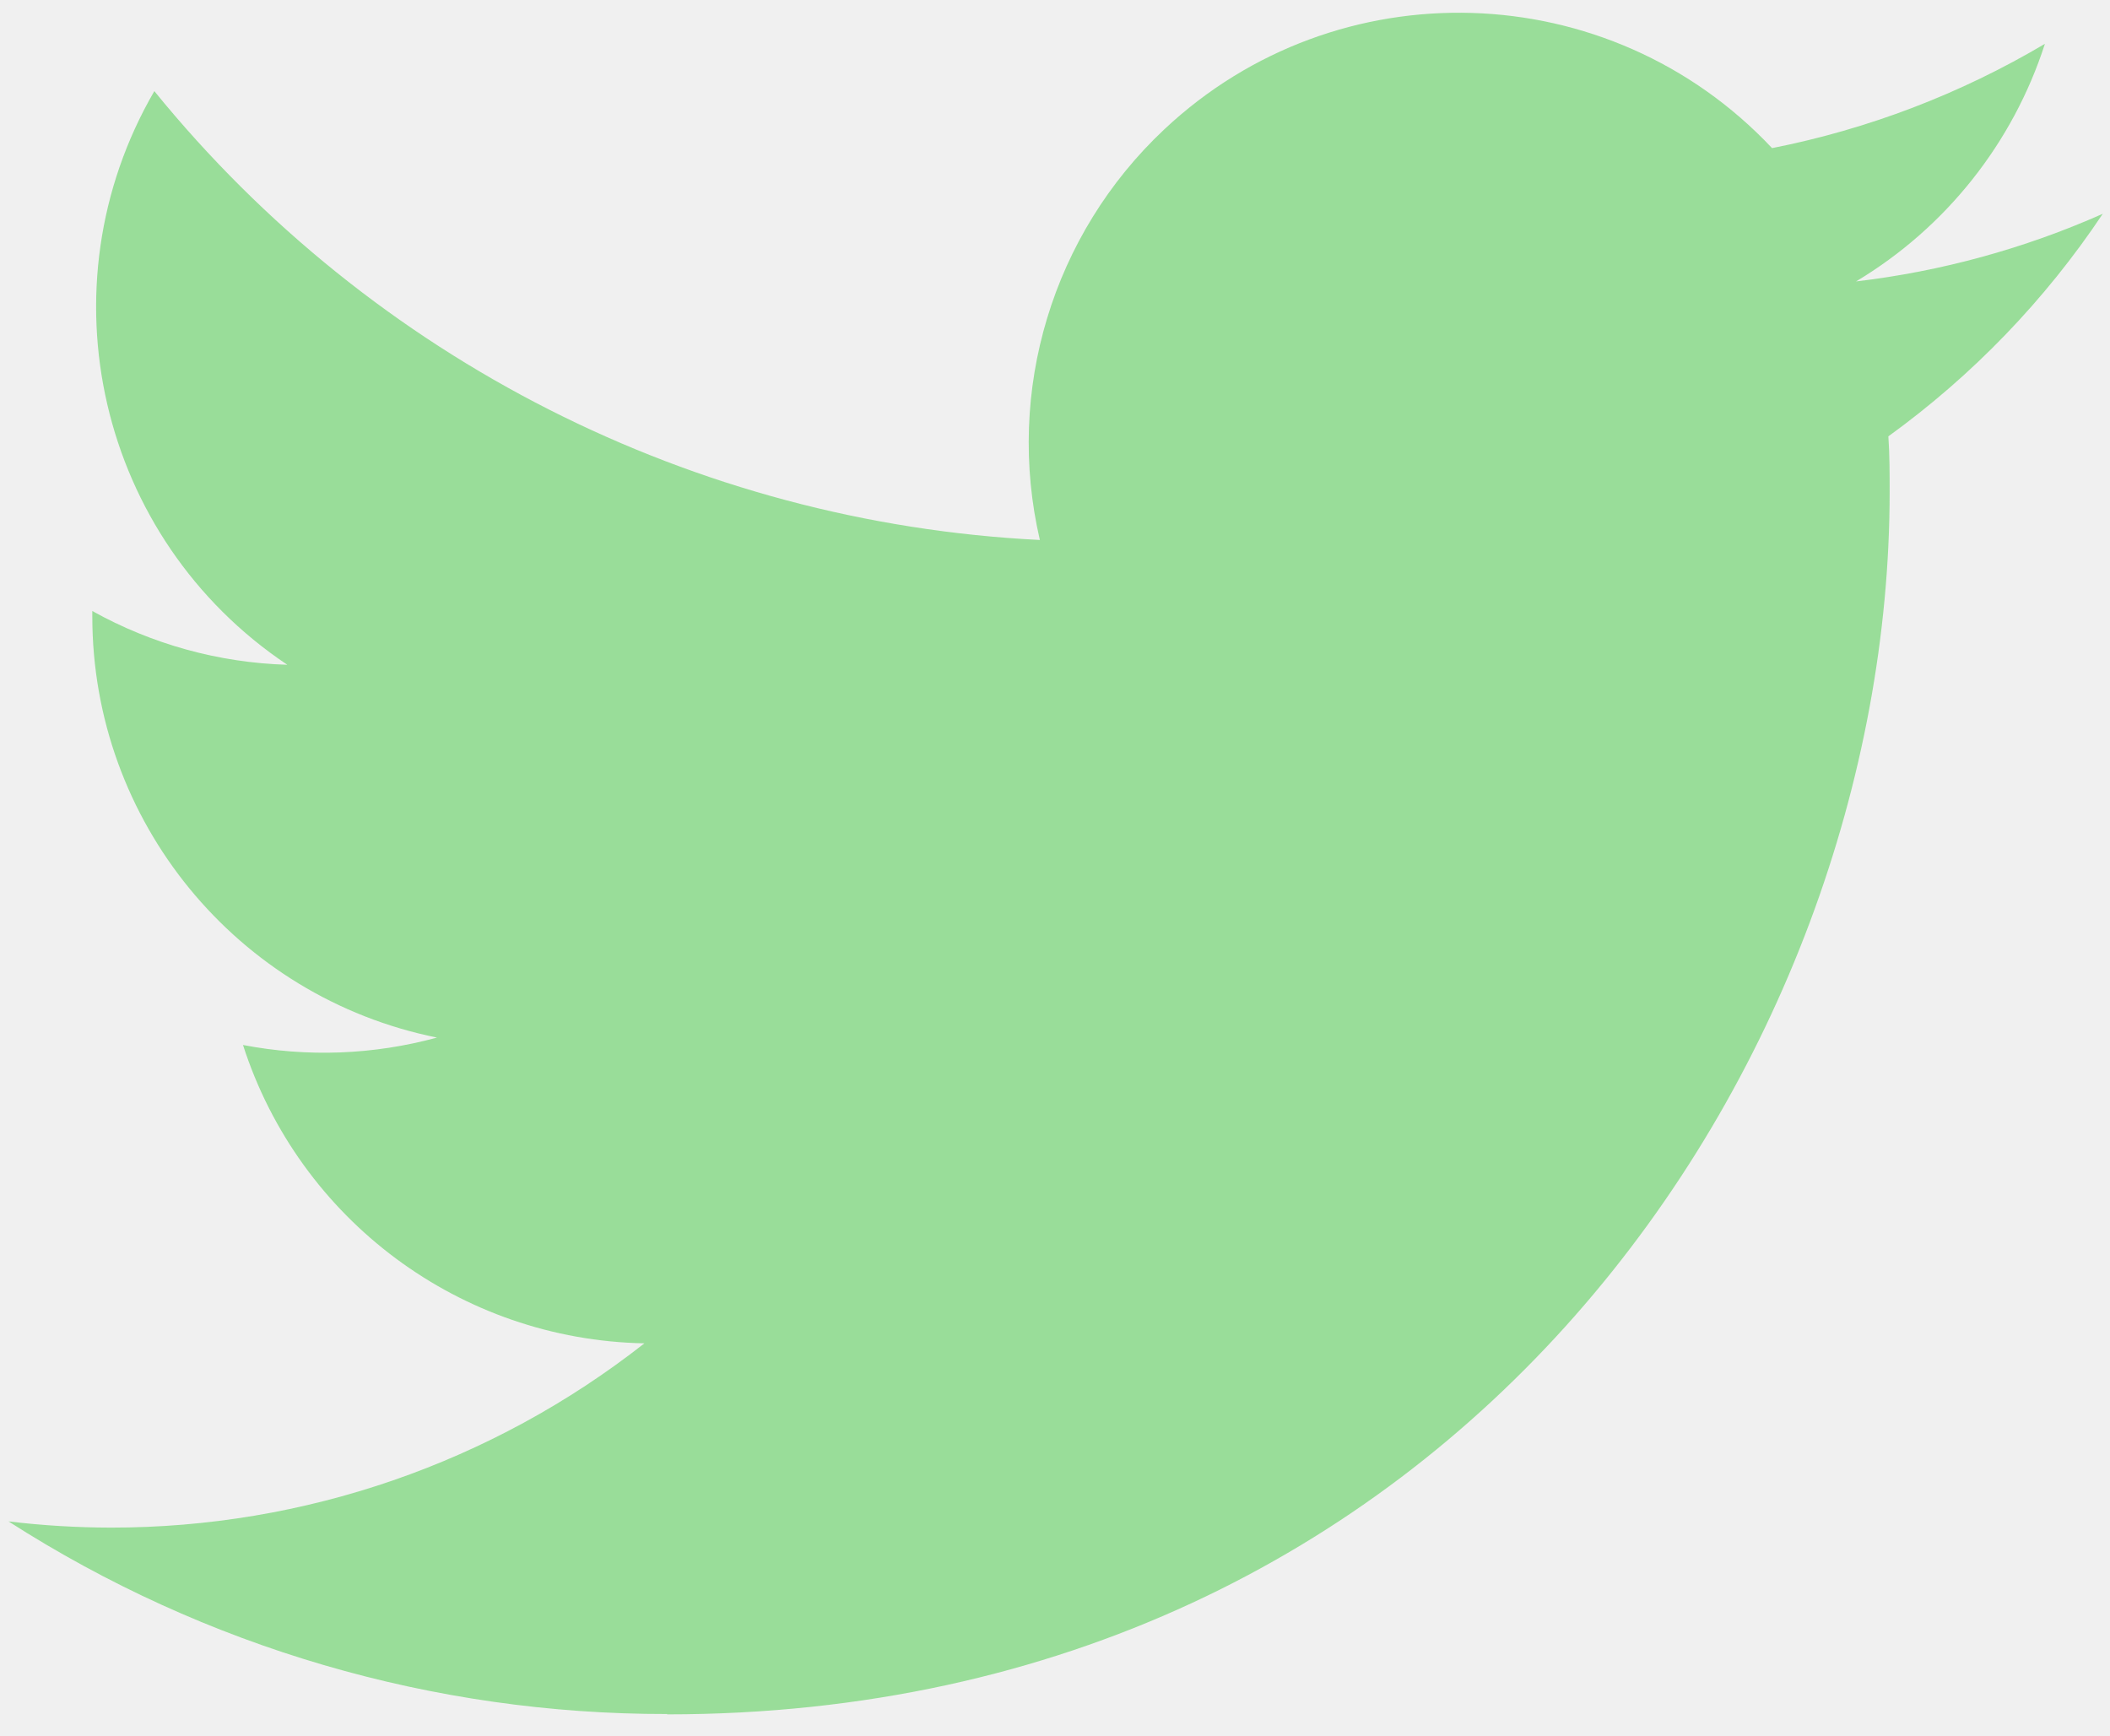
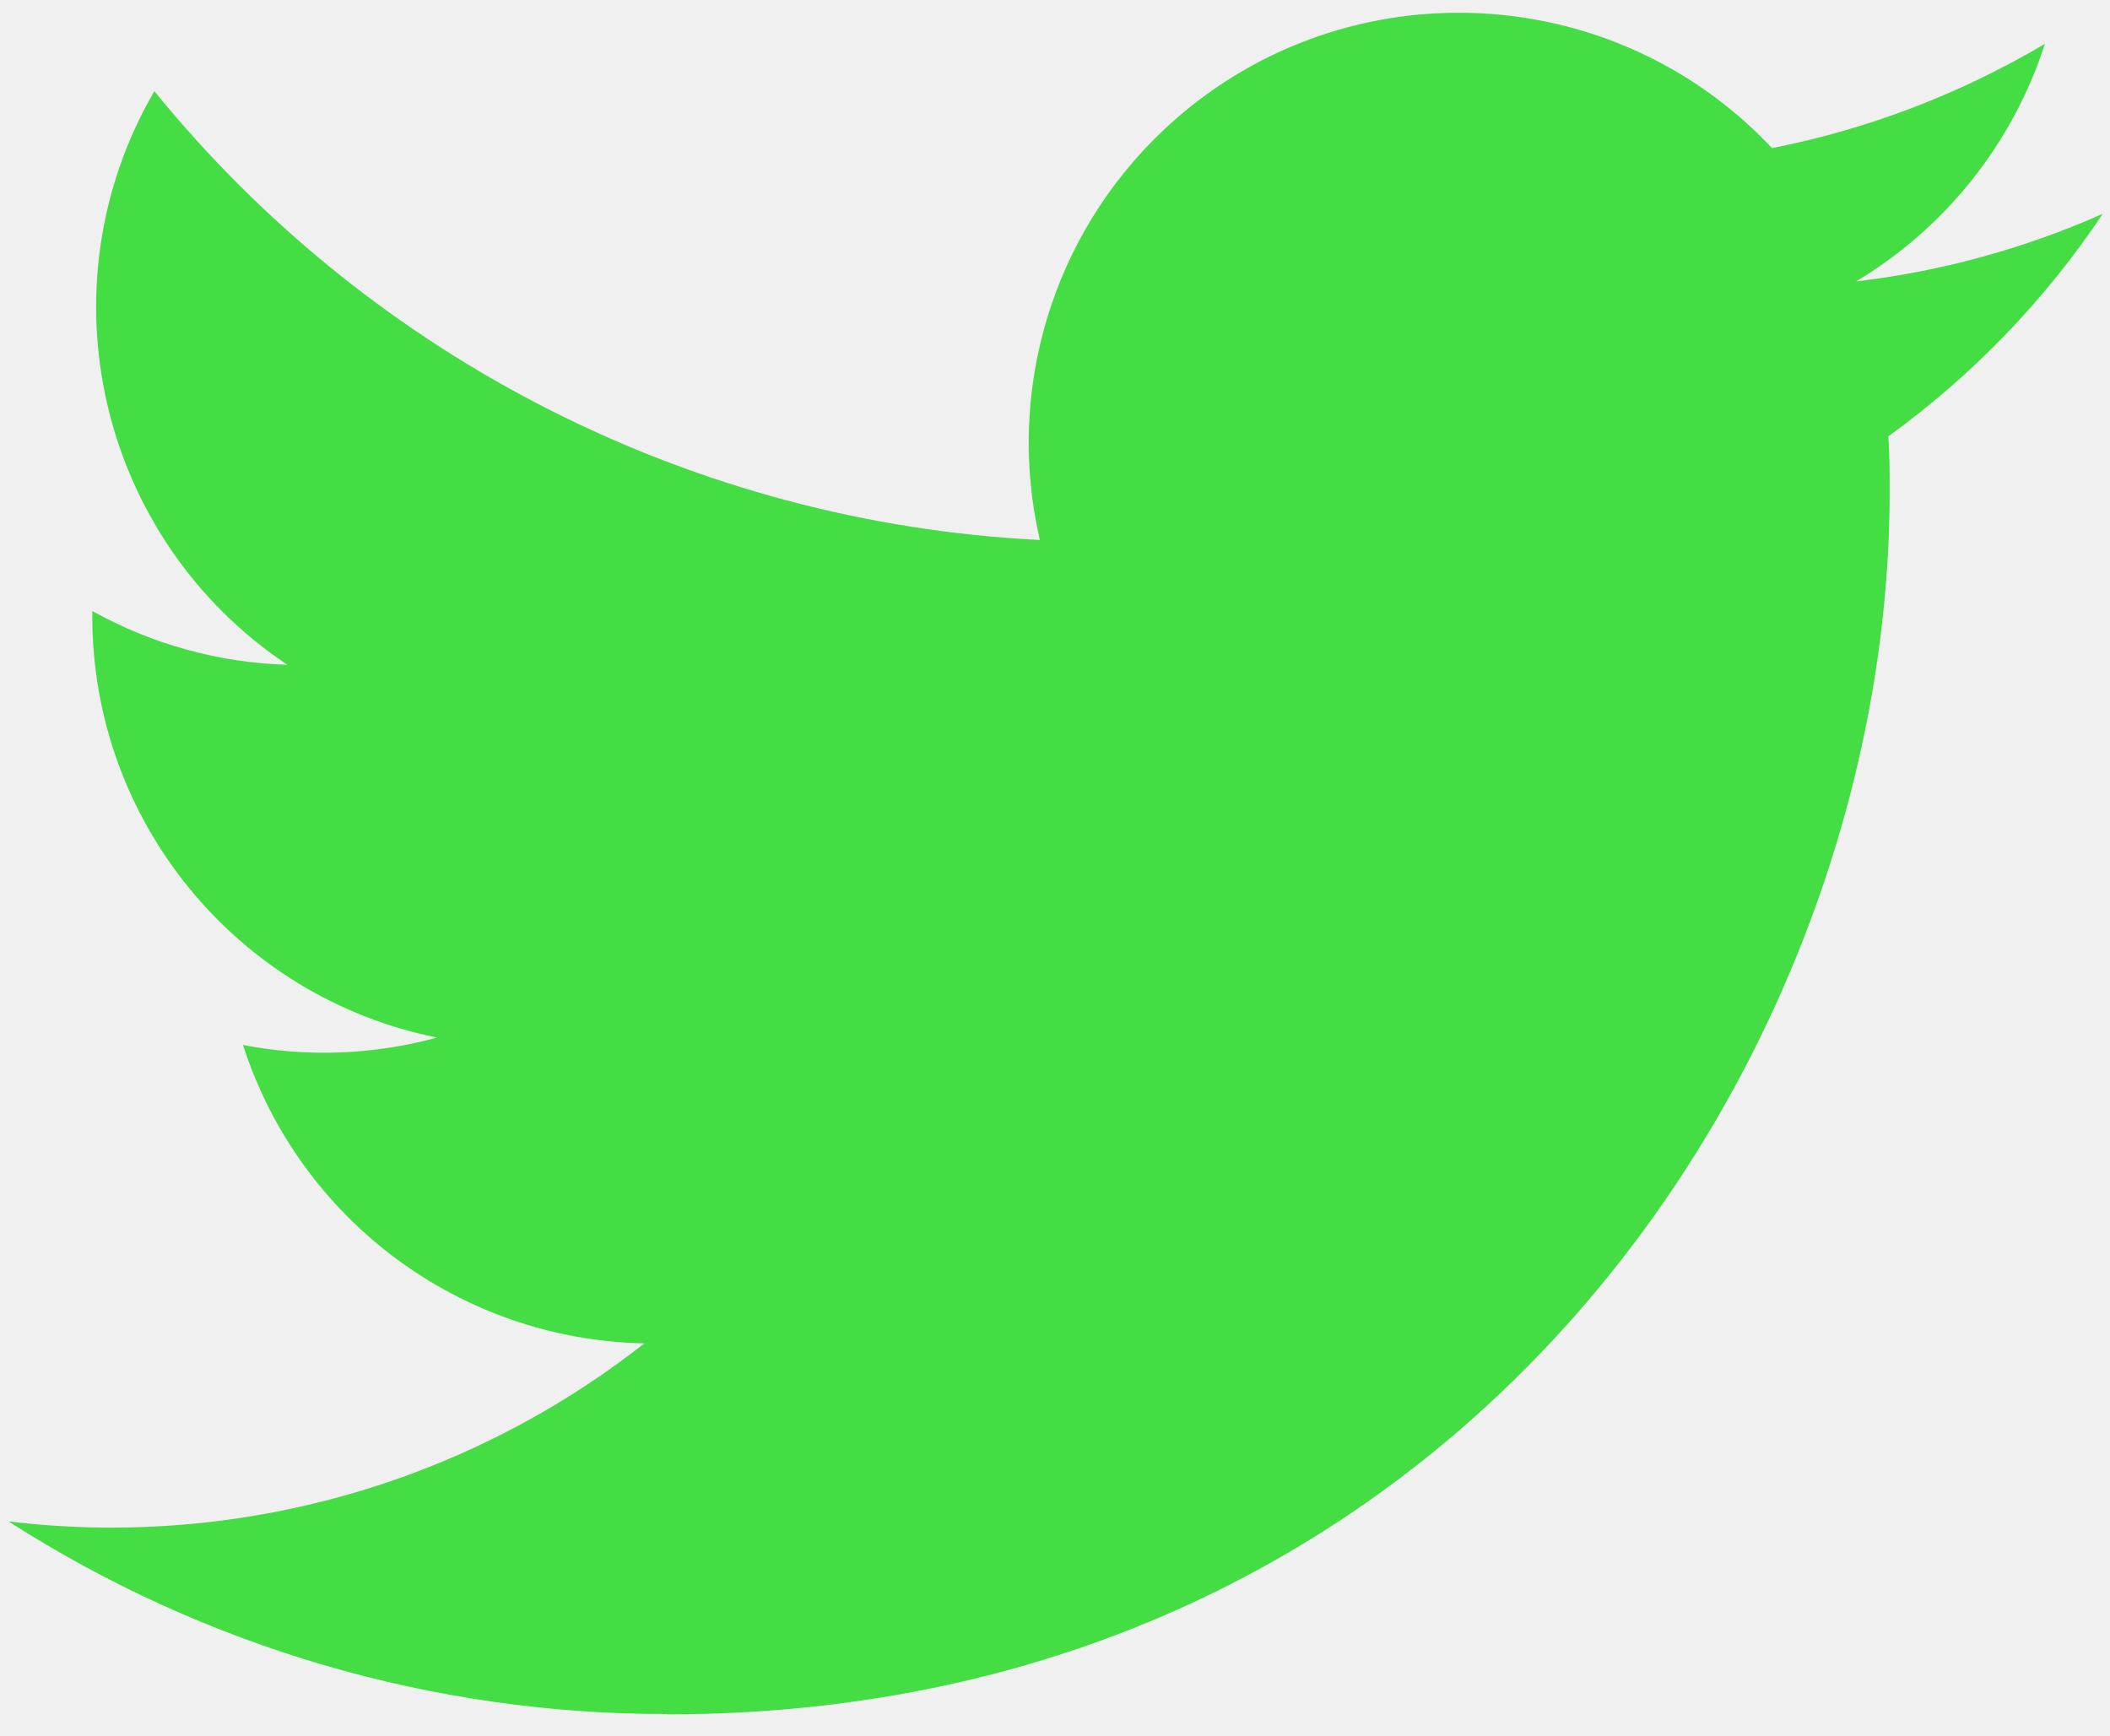
<svg xmlns="http://www.w3.org/2000/svg" version="1.1" id="Logo" x="0px" y="0px" viewBox="0 0 248 204" style="enable-background:new 0 0 248 204;" xml:space="preserve">
  <defs id="defs9" />
  <style type="text/css" id="style2">
	.st0{fill:#FFFFFF;}
</style>
-   <g id="Logo_1_" style="fill:#99dd99;fill-opacity:1">
-     <path id="white_background" class="st0" d="M221.95,51.29c0.15,2.17,0.15,4.34,0.15,6.53c0,66.73-50.8,143.69-143.69,143.69v-0.04   C50.97,201.51,24.1,193.65,1,178.83c3.99,0.48,8,0.72,12.02,0.73c22.74,0.02,44.83-7.61,62.72-21.66   c-21.61-0.41-40.56-14.5-47.18-35.07c7.57,1.46,15.37,1.16,22.8-0.87C27.8,117.2,10.85,96.5,10.85,72.46c0-0.22,0-0.43,0-0.64   c7.02,3.91,14.88,6.08,22.92,6.32C11.58,63.31,4.74,33.79,18.14,10.71c25.64,31.55,63.47,50.73,104.08,52.76   c-4.07-17.54,1.49-35.92,14.61-48.25c20.34-19.12,52.33-18.14,71.45,2.19c11.31-2.23,22.15-6.38,32.07-12.26   c-3.77,11.69-11.66,21.62-22.2,27.93c10.01-1.18,19.79-3.86,29-7.95C240.37,35.29,231.83,44.14,221.95,51.29z" style="fill:#99dd99;fill-opacity:1" />
+   <g id="Logo_1_" style="fill:#44dd44;fill-opacity:1">
+     <path id="white_background" class="st0" d="M221.95,51.29c0.15,2.17,0.15,4.34,0.15,6.53c0,66.73-50.8,143.69-143.69,143.69v-0.04   C50.97,201.51,24.1,193.65,1,178.83c3.99,0.48,8,0.72,12.02,0.73c22.74,0.02,44.83-7.61,62.72-21.66   c-21.61-0.41-40.56-14.5-47.18-35.07c7.57,1.46,15.37,1.16,22.8-0.87C27.8,117.2,10.85,96.5,10.85,72.46c0-0.22,0-0.43,0-0.64   c7.02,3.91,14.88,6.08,22.92,6.32C11.58,63.31,4.74,33.79,18.14,10.71c25.64,31.55,63.47,50.73,104.08,52.76   c-4.07-17.54,1.49-35.92,14.61-48.25c20.34-19.12,52.33-18.14,71.45,2.19c11.31-2.23,22.15-6.38,32.07-12.26   c-3.77,11.69-11.66,21.62-22.2,27.93c10.01-1.18,19.79-3.86,29-7.95C240.37,35.29,231.83,44.14,221.95,51.29z" style="fill:#44dd44;fill-opacity:1" />
  </g>
</svg>
